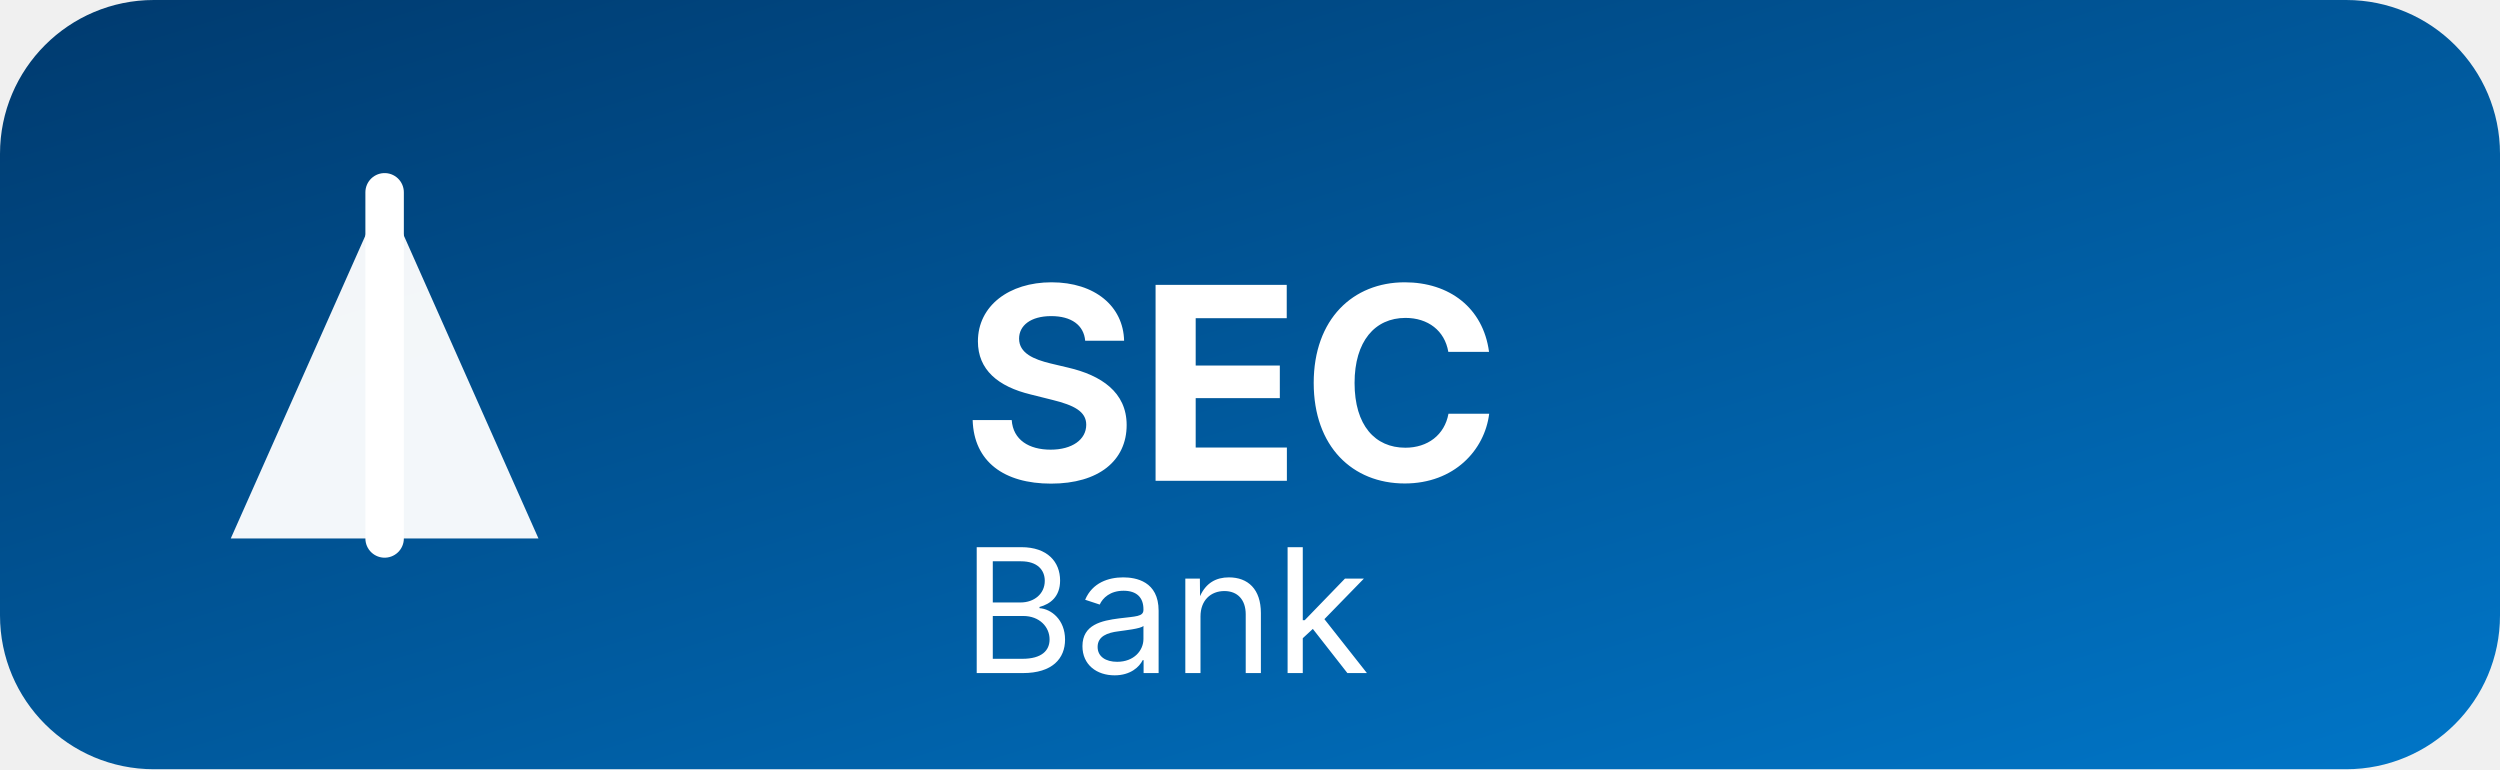
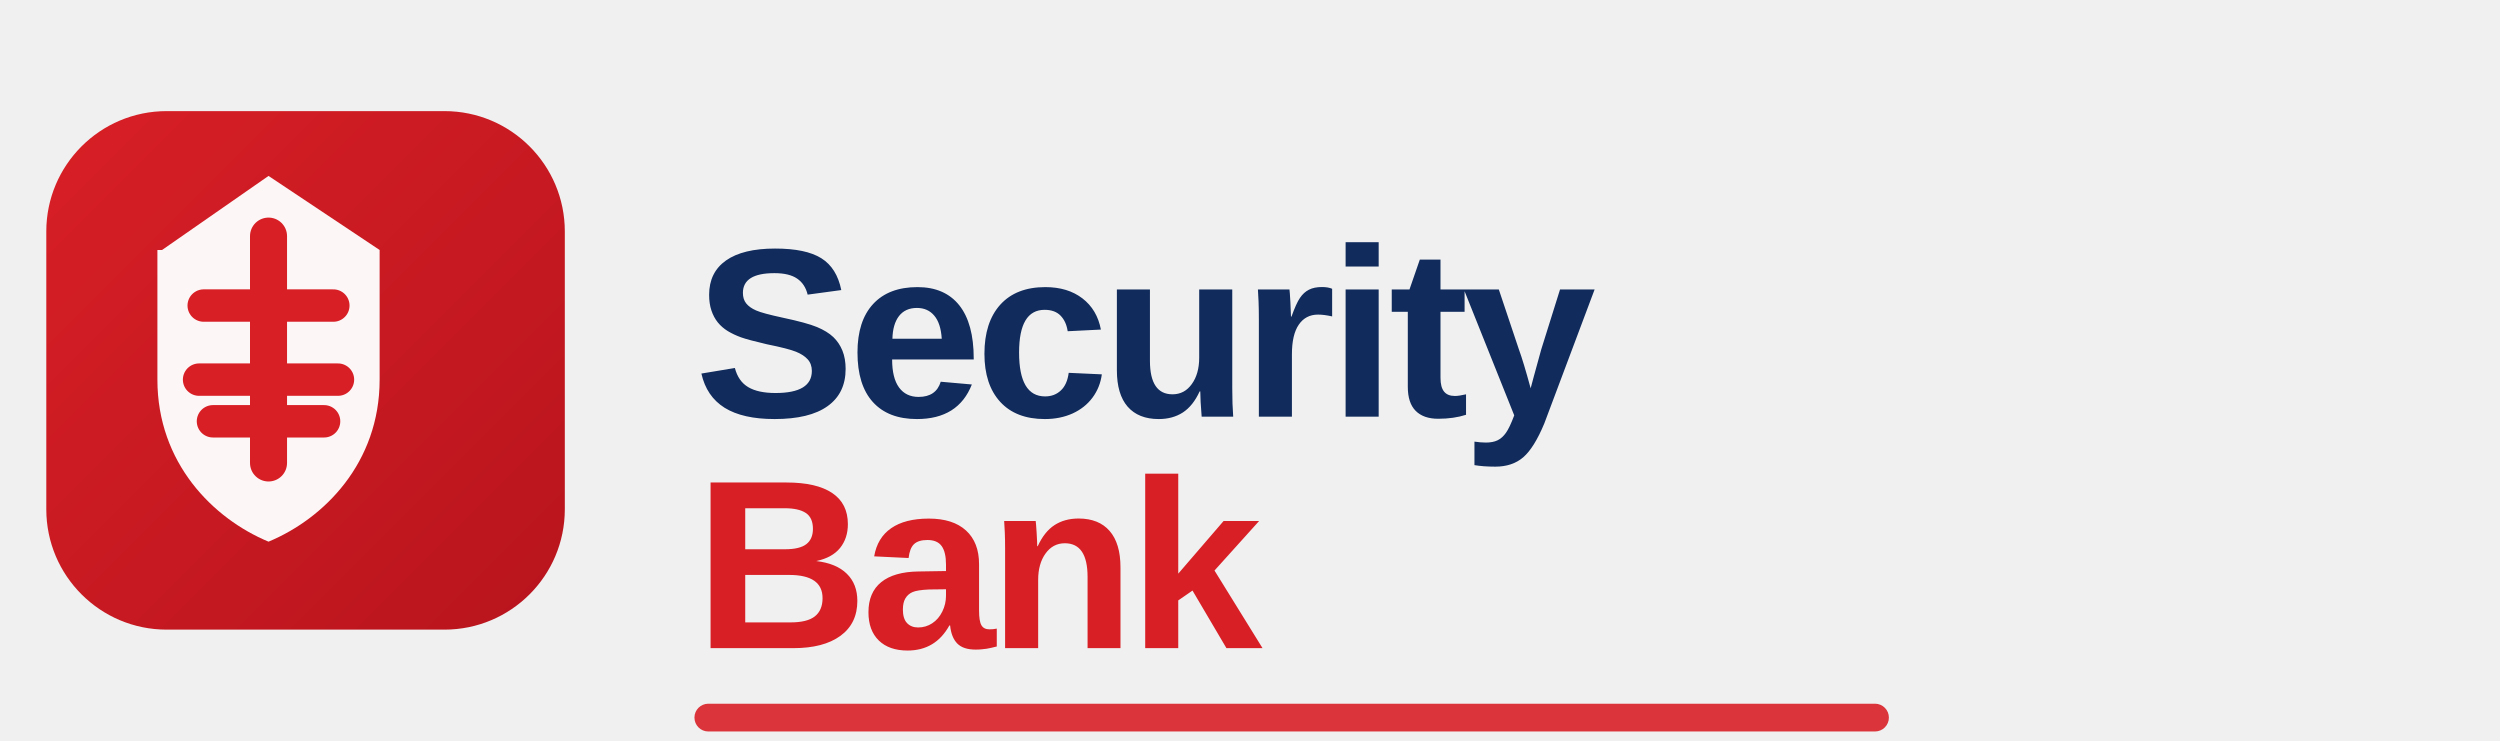
- <svg xmlns="http://www.w3.org/2000/svg" viewBox="0 0 260 80" role="img" aria-label="Security Bank">
+ <svg xmlns="http://www.w3.org/2000/svg" viewBox="0 0 540 160" role="img" aria-label="Security Bank">
  <defs>
-     <linearGradient id="grad" x1="0%" y1="0%" x2="100%" y2="100%">
-       <stop offset="0%" stop-color="#003A6E" />
-       <stop offset="100%" stop-color="#0076C8" />
+     <linearGradient id="sb-red" x1="0%" x2="100%" y1="0%" y2="100%">
+       <stop offset="0%" stop-color="#D81F26" />
+       <stop offset="100%" stop-color="#B8141D" />
    </linearGradient>
  </defs>
-   <rect width="260" height="80" rx="16" fill="url(#grad)" />
-   <g transform="translate(20 10)">
-     <path d="M4 46 L20 10 L36 46 Z" fill="#FFFFFF" opacity="0.95" />
-     <path d="M20 10 L20 46" stroke="#FFFFFF" stroke-width="4" stroke-linecap="round" />
+   <g transform="translate(10 12)">
+     <rect x="0" y="12" width="112" height="112" rx="26" fill="url(#sb-red)" />
+     <path d="M25 42 L48 26 L72 42 L72 70 C72 88 60 100 48 105 C36 100 24 88 24 70 L24 42 Z" fill="#ffffff" opacity="0.96" />
+     <path d="M48 39 L48 88" stroke="#D81F26" stroke-width="8" stroke-linecap="round" />
+     <path d="M34 54 H62" stroke="#D81F26" stroke-width="7" stroke-linecap="round" />
+     <path d="M33 70 H63" stroke="#D81F26" stroke-width="7" stroke-linecap="round" />
+     <path d="M36 79 H60" stroke="#D81F26" stroke-width="7" stroke-linecap="round" />
  </g>
-   <text x="100" y="50" fill="#FFFFFF" font-family="Inter,Arial,Helvetica,sans-serif" font-size="28" font-weight="700">SEC</text>
-   <text x="100" y="70" fill="#FFFFFF" font-family="Inter,Arial,Helvetica,sans-serif" font-size="18">Bank</text>
+   <g transform="translate(150 20)">
+     <text x="0" y="70" fill="#102B5C" font-family="Arial, Helvetica, sans-serif" font-size="52" font-weight="700" letter-spacing="-1.5">Security</text>
+     <text x="0" y="120" fill="#D81F26" font-family="Arial, Helvetica, sans-serif" font-size="52" font-weight="700" letter-spacing="-1.5">Bank</text>
+     <rect x="0" y="132" width="258" height="6" rx="3" fill="#D81F26" opacity="0.9" />
+   </g>
</svg>
